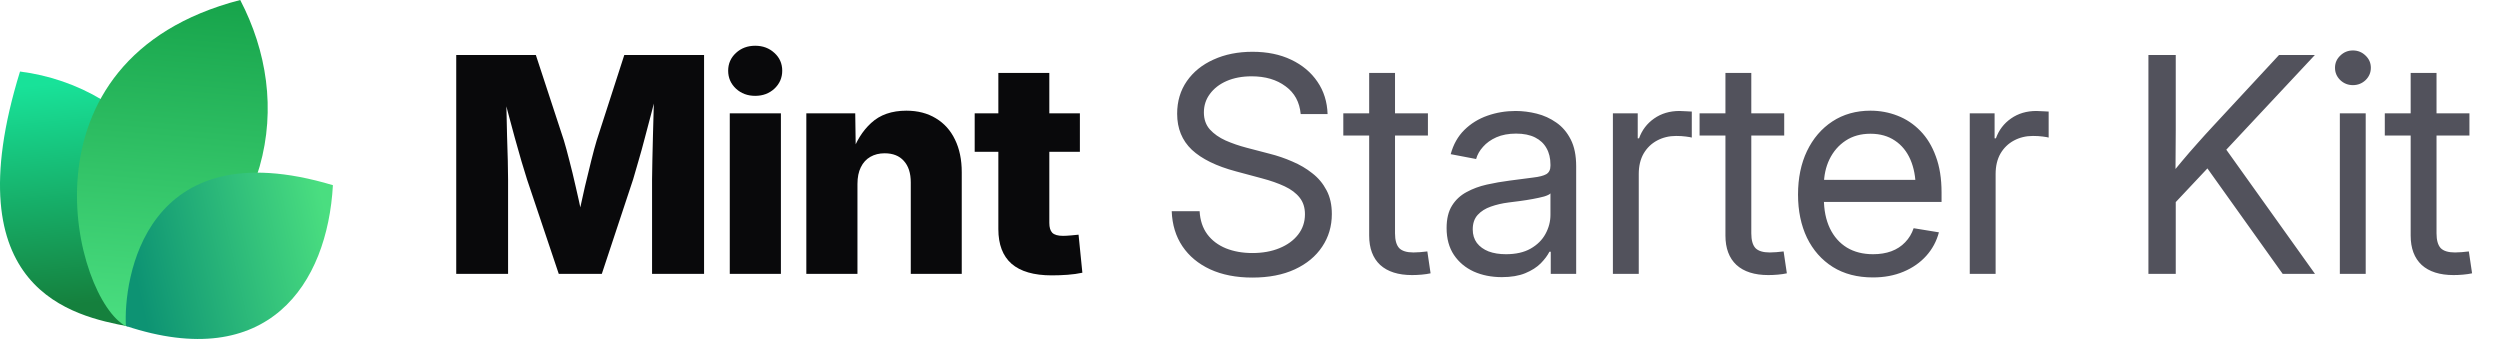
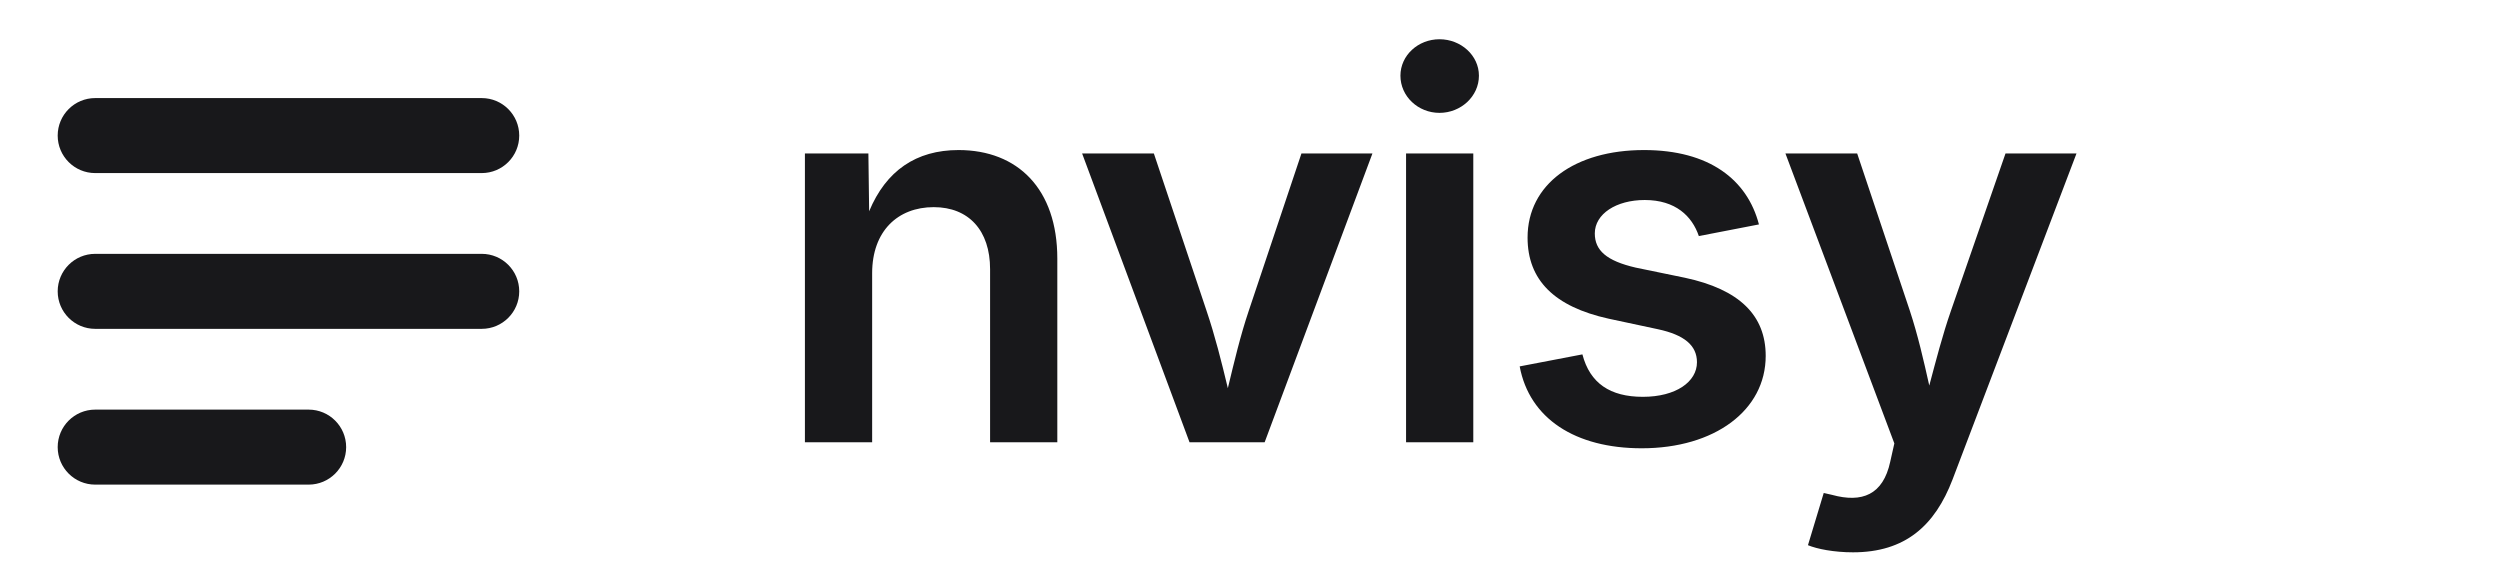
- <svg xmlns="http://www.w3.org/2000/svg" width="177" height="24" viewBox="0 0 177 24" fill="none">
-   <path d="M9.061 23.108C5.268 22.377 -3.391 20.627 1.417 5.064C9.634 6.099 16.973 14.064 9.061 23.108Z" fill="url(#paint0_linear_17557_2020)" />
-   <path d="M8.919 23.094C5.276 21.222 0.784 4.209 17.007 0C20.757 7.193 19.621 16.545 8.919 23.094Z" fill="url(#paint1_linear_17557_2020)" />
-   <path d="M8.914 23.079C8.735 19.882 10.159 9.085 23.57 13.111C23.181 20.123 18.984 26.418 8.914 23.079Z" fill="url(#paint2_linear_17557_2020)" />
-   <path d="M32.301 19.392V3.894H37.938L39.925 9.948C40.036 10.315 40.164 10.787 40.31 11.362C40.462 11.938 40.611 12.552 40.757 13.204C40.91 13.855 41.048 14.483 41.173 15.086C41.305 15.682 41.412 16.192 41.495 16.615H40.695C40.771 16.192 40.871 15.682 40.996 15.086C41.128 14.49 41.267 13.866 41.412 13.214C41.565 12.562 41.714 11.948 41.86 11.373C42.005 10.79 42.133 10.315 42.244 9.948L44.2 3.894H49.848V19.392H46.166V12.704C46.166 12.357 46.173 11.917 46.187 11.383C46.2 10.849 46.214 10.27 46.228 9.646C46.249 9.022 46.266 8.391 46.28 7.753C46.301 7.115 46.311 6.519 46.311 5.964H46.623C46.485 6.561 46.332 7.181 46.166 7.826C45.999 8.471 45.833 9.102 45.666 9.719C45.507 10.336 45.351 10.901 45.198 11.414C45.053 11.928 44.928 12.357 44.824 12.704L42.608 19.392H39.561L37.314 12.704C37.203 12.357 37.072 11.928 36.919 11.414C36.773 10.901 36.614 10.34 36.441 9.729C36.274 9.112 36.104 8.481 35.931 7.836C35.764 7.192 35.608 6.567 35.463 5.964H35.827C35.834 6.512 35.844 7.105 35.858 7.743C35.872 8.374 35.886 9.005 35.9 9.636C35.92 10.26 35.938 10.839 35.952 11.373C35.965 11.907 35.972 12.351 35.972 12.704V19.392H32.301ZM51.668 19.392V8.024H55.288V19.392H51.668ZM53.468 6.786C52.927 6.786 52.473 6.616 52.105 6.276C51.738 5.93 51.554 5.507 51.554 5.007C51.554 4.508 51.738 4.088 52.105 3.749C52.473 3.409 52.927 3.239 53.468 3.239C54.009 3.239 54.463 3.409 54.83 3.749C55.198 4.082 55.382 4.501 55.382 5.007C55.382 5.507 55.198 5.93 54.83 6.276C54.463 6.616 54.009 6.786 53.468 6.786ZM60.708 13.027V19.392H57.088V8.024H60.551L60.593 10.967H60.281C60.593 10.024 61.061 9.268 61.685 8.7C62.309 8.124 63.138 7.836 64.171 7.836C64.975 7.836 65.672 8.017 66.262 8.377C66.851 8.731 67.302 9.234 67.614 9.885C67.933 10.537 68.092 11.307 68.092 12.194V19.392H64.483V12.912C64.483 12.26 64.32 11.754 63.994 11.394C63.675 11.033 63.221 10.853 62.632 10.853C62.25 10.853 61.914 10.936 61.623 11.102C61.332 11.269 61.106 11.515 60.947 11.841C60.787 12.16 60.708 12.555 60.708 13.027ZM76.456 8.024V10.749H69.008V8.024H76.456ZM70.683 5.163H74.292V15.783C74.292 16.102 74.361 16.334 74.5 16.48C74.646 16.625 74.899 16.698 75.259 16.698C75.405 16.698 75.596 16.688 75.831 16.667C76.074 16.646 76.251 16.629 76.362 16.615L76.632 19.309C76.313 19.378 75.963 19.427 75.582 19.455C75.207 19.482 74.836 19.496 74.469 19.496C73.2 19.496 72.25 19.222 71.619 18.674C70.995 18.127 70.683 17.308 70.683 16.22V5.163Z" fill="#09090B" />
-   <path d="M88.667 19.652C87.523 19.652 86.528 19.458 85.682 19.07C84.843 18.681 84.188 18.137 83.716 17.437C83.245 16.736 82.992 15.908 82.957 14.951H84.933C84.968 15.596 85.148 16.14 85.474 16.584C85.8 17.021 86.24 17.354 86.795 17.582C87.35 17.804 87.974 17.915 88.667 17.915C89.388 17.915 90.026 17.801 90.581 17.572C91.143 17.343 91.583 17.024 91.902 16.615C92.228 16.199 92.391 15.717 92.391 15.169C92.391 14.698 92.266 14.306 92.017 13.994C91.767 13.675 91.413 13.408 90.956 13.193C90.498 12.978 89.954 12.787 89.323 12.621L87.502 12.132C86.123 11.765 85.082 11.255 84.382 10.603C83.689 9.944 83.342 9.095 83.342 8.055C83.342 7.174 83.571 6.404 84.028 5.746C84.486 5.087 85.117 4.577 85.921 4.217C86.726 3.849 87.645 3.666 88.678 3.666C89.718 3.666 90.63 3.853 91.413 4.227C92.204 4.602 92.824 5.122 93.275 5.787C93.726 6.446 93.965 7.209 93.993 8.076H92.089C92.013 7.23 91.656 6.574 91.018 6.11C90.387 5.638 89.586 5.403 88.615 5.403C87.95 5.403 87.36 5.513 86.847 5.735C86.341 5.957 85.946 6.262 85.661 6.651C85.377 7.032 85.235 7.469 85.235 7.961C85.235 8.447 85.377 8.849 85.661 9.168C85.946 9.48 86.317 9.74 86.774 9.948C87.232 10.149 87.724 10.319 88.251 10.457L89.884 10.884C90.439 11.023 90.977 11.206 91.496 11.435C92.023 11.657 92.495 11.934 92.911 12.267C93.334 12.593 93.67 12.995 93.92 13.474C94.17 13.945 94.294 14.504 94.294 15.149C94.294 16.015 94.066 16.788 93.608 17.468C93.157 18.148 92.512 18.681 91.673 19.07C90.834 19.458 89.832 19.652 88.667 19.652ZM101.097 8.024V9.594H95.106V8.024H101.097ZM96.937 5.163H98.767V16.521C98.767 17 98.865 17.347 99.059 17.562C99.26 17.77 99.6 17.874 100.078 17.874C100.21 17.874 100.366 17.867 100.546 17.853C100.733 17.832 100.903 17.815 101.056 17.801L101.285 19.351C101.097 19.392 100.886 19.423 100.65 19.444C100.414 19.465 100.189 19.475 99.974 19.475C98.996 19.475 98.244 19.236 97.717 18.758C97.197 18.272 96.937 17.579 96.937 16.677V5.163ZM106.33 19.621C105.595 19.621 104.932 19.489 104.343 19.226C103.754 18.955 103.285 18.564 102.939 18.05C102.592 17.53 102.419 16.896 102.419 16.147C102.419 15.495 102.547 14.965 102.804 14.556C103.06 14.146 103.403 13.828 103.833 13.599C104.263 13.363 104.742 13.186 105.269 13.068C105.796 12.95 106.333 12.857 106.881 12.787C107.574 12.69 108.132 12.617 108.555 12.569C108.978 12.52 109.287 12.441 109.481 12.33C109.675 12.212 109.772 12.014 109.772 11.737V11.654C109.772 11.203 109.679 10.815 109.492 10.489C109.311 10.163 109.041 9.91 108.68 9.729C108.32 9.549 107.872 9.459 107.338 9.459C106.805 9.459 106.34 9.546 105.945 9.719C105.556 9.892 105.241 10.118 104.998 10.395C104.755 10.665 104.593 10.953 104.509 11.258L102.71 10.915C102.897 10.222 103.22 9.65 103.677 9.199C104.135 8.748 104.679 8.412 105.31 8.19C105.941 7.968 106.607 7.857 107.307 7.857C107.8 7.857 108.295 7.92 108.795 8.044C109.301 8.169 109.765 8.381 110.188 8.679C110.611 8.97 110.951 9.369 111.208 9.875C111.464 10.374 111.593 11.005 111.593 11.768V19.392H109.793V17.822H109.7C109.568 18.085 109.363 18.359 109.086 18.643C108.809 18.921 108.444 19.153 107.994 19.34C107.543 19.527 106.988 19.621 106.33 19.621ZM106.621 17.998C107.321 17.998 107.904 17.867 108.368 17.603C108.84 17.333 109.19 16.986 109.419 16.563C109.654 16.133 109.772 15.682 109.772 15.211V13.692C109.703 13.769 109.554 13.841 109.325 13.911C109.096 13.973 108.829 14.032 108.524 14.088C108.226 14.143 107.921 14.192 107.609 14.233C107.304 14.275 107.033 14.309 106.798 14.337C106.354 14.393 105.938 14.49 105.549 14.628C105.168 14.76 104.86 14.954 104.624 15.211C104.388 15.467 104.27 15.811 104.27 16.241C104.27 16.615 104.367 16.934 104.561 17.198C104.762 17.461 105.04 17.662 105.393 17.801C105.747 17.933 106.156 17.998 106.621 17.998ZM114.193 19.392V8.024H115.951V9.792H116.045C116.253 9.209 116.61 8.741 117.116 8.388C117.622 8.034 118.219 7.857 118.905 7.857C119.058 7.857 119.217 7.864 119.384 7.878C119.55 7.885 119.682 7.892 119.779 7.899V9.74C119.716 9.719 119.578 9.695 119.363 9.667C119.155 9.639 118.922 9.625 118.666 9.625C118.174 9.625 117.726 9.733 117.324 9.948C116.922 10.163 116.603 10.471 116.367 10.874C116.138 11.276 116.024 11.758 116.024 12.319V19.392H114.193ZM126.322 8.024V9.594H120.33V8.024H126.322ZM122.161 5.163H123.992V16.521C123.992 17 124.089 17.347 124.283 17.562C124.484 17.77 124.824 17.874 125.302 17.874C125.434 17.874 125.59 17.867 125.77 17.853C125.958 17.832 126.127 17.815 126.28 17.801L126.509 19.351C126.322 19.392 126.11 19.423 125.874 19.444C125.639 19.465 125.413 19.475 125.198 19.475C124.221 19.475 123.468 19.236 122.941 18.758C122.421 18.272 122.161 17.579 122.161 16.677V5.163ZM132.604 19.642C131.502 19.642 130.555 19.396 129.765 18.903C128.974 18.404 128.364 17.714 127.934 16.834C127.511 15.946 127.3 14.927 127.3 13.775C127.3 12.611 127.511 11.584 127.934 10.697C128.364 9.802 128.964 9.102 129.734 8.596C130.51 8.089 131.408 7.836 132.428 7.836C133.1 7.836 133.738 7.954 134.341 8.19C134.952 8.426 135.489 8.783 135.954 9.261C136.425 9.74 136.793 10.343 137.056 11.071C137.327 11.792 137.462 12.645 137.462 13.63V14.296H128.433V12.735H136.463L135.631 13.297C135.631 12.541 135.506 11.876 135.257 11.3C135.007 10.725 134.643 10.277 134.165 9.958C133.686 9.632 133.107 9.469 132.428 9.469C131.748 9.469 131.162 9.632 130.67 9.958C130.177 10.284 129.796 10.725 129.526 11.279C129.262 11.827 129.13 12.441 129.13 13.12V14.046C129.13 14.864 129.273 15.572 129.557 16.168C129.841 16.757 130.243 17.211 130.763 17.53C131.283 17.842 131.901 17.998 132.615 17.998C133.093 17.998 133.523 17.929 133.905 17.79C134.293 17.645 134.619 17.433 134.882 17.156C135.153 16.879 135.354 16.546 135.486 16.157L137.275 16.449C137.108 17.08 136.81 17.634 136.38 18.113C135.95 18.591 135.413 18.966 134.768 19.236C134.123 19.507 133.402 19.642 132.604 19.642ZM139.459 19.392V8.024H141.217V9.792H141.311C141.519 9.209 141.876 8.741 142.382 8.388C142.888 8.034 143.485 7.857 144.171 7.857C144.324 7.857 144.483 7.864 144.649 7.878C144.816 7.885 144.948 7.892 145.045 7.899V9.74C144.982 9.719 144.844 9.695 144.629 9.667C144.421 9.639 144.188 9.625 143.932 9.625C143.439 9.625 142.992 9.733 142.59 9.948C142.188 10.163 141.869 10.471 141.633 10.874C141.404 11.276 141.29 11.758 141.29 12.319V19.392H139.459ZM153.429 14.961V12.715C153.783 12.257 154.136 11.82 154.49 11.404C154.844 10.981 155.204 10.565 155.572 10.156C155.939 9.74 156.314 9.327 156.695 8.918L161.355 3.894H163.893L157.277 10.967H157.184L153.429 14.961ZM152.108 19.392V3.894H154.043V9.241L154.022 12.559L154.043 13.505V19.392H152.108ZM161.615 19.392L155.967 11.477L157.173 9.969L163.903 19.392H161.615ZM165.661 19.392V8.024H167.492V19.392H165.661ZM166.587 6.027C166.24 6.027 165.942 5.909 165.692 5.673C165.443 5.43 165.318 5.139 165.318 4.799C165.318 4.459 165.443 4.172 165.692 3.936C165.942 3.693 166.24 3.572 166.587 3.572C166.934 3.572 167.232 3.693 167.482 3.936C167.731 4.172 167.856 4.459 167.856 4.799C167.856 5.139 167.731 5.43 167.482 5.673C167.232 5.909 166.934 6.027 166.587 6.027ZM174.836 8.024V9.594H168.844V8.024H174.836ZM170.675 5.163H172.506V16.521C172.506 17 172.603 17.347 172.797 17.562C172.998 17.77 173.338 17.874 173.816 17.874C173.948 17.874 174.104 17.867 174.284 17.853C174.472 17.832 174.641 17.815 174.794 17.801L175.023 19.351C174.836 19.392 174.624 19.423 174.388 19.444C174.153 19.465 173.927 19.475 173.712 19.475C172.735 19.475 171.982 19.236 171.455 18.758C170.935 18.272 170.675 17.579 170.675 16.677V5.163Z" fill="#52525C" />
-   <defs>
-     <linearGradient id="paint0_linear_17557_2020" x1="3.776" y1="5.916" x2="5.232" y2="21.559" gradientUnits="userSpaceOnUse">
-       <stop stop-color="#18E299" />
-       <stop offset="1" stop-color="#15803D" />
-     </linearGradient>
-     <linearGradient id="paint1_linear_17557_2020" x1="12.171" y1="-0.718" x2="10.19" y2="22.983" gradientUnits="userSpaceOnUse">
-       <stop stop-color="#16A34A" />
-       <stop offset="1" stop-color="#4ADE80" />
-     </linearGradient>
-     <linearGradient id="paint2_linear_17557_2020" x1="23.133" y1="15.353" x2="9.338" y2="18.52" gradientUnits="userSpaceOnUse">
-       <stop stop-color="#4ADE80" />
-       <stop offset="1" stop-color="#0D9373" />
-     </linearGradient>
-   </defs>
+ <svg xmlns="http://www.w3.org/2000/svg" width="104" height="24" viewBox="0 0 104 24" fill="none" role="img" aria-label="nvisy">
+   <g fill="#18181b">
+     <rect x="2.4" y="4.08" width="19.2" height="3.12" rx="1.56" />
+     <rect x="2.4" y="10.56" width="19.2" height="3.12" rx="1.56" />
+     <rect x="2.4" y="17.04" width="12" height="3.12" rx="1.56" />
+   </g>
+   <text x="32" y="18.4" fill="#18181b" font-family="-apple-system, BlinkMacSystemFont, 'Segoe UI', Inter, Helvetica, Arial, sans-serif" font-size="22" font-weight="600" letter-spacing="-0.5">nvisy</text>
</svg>
